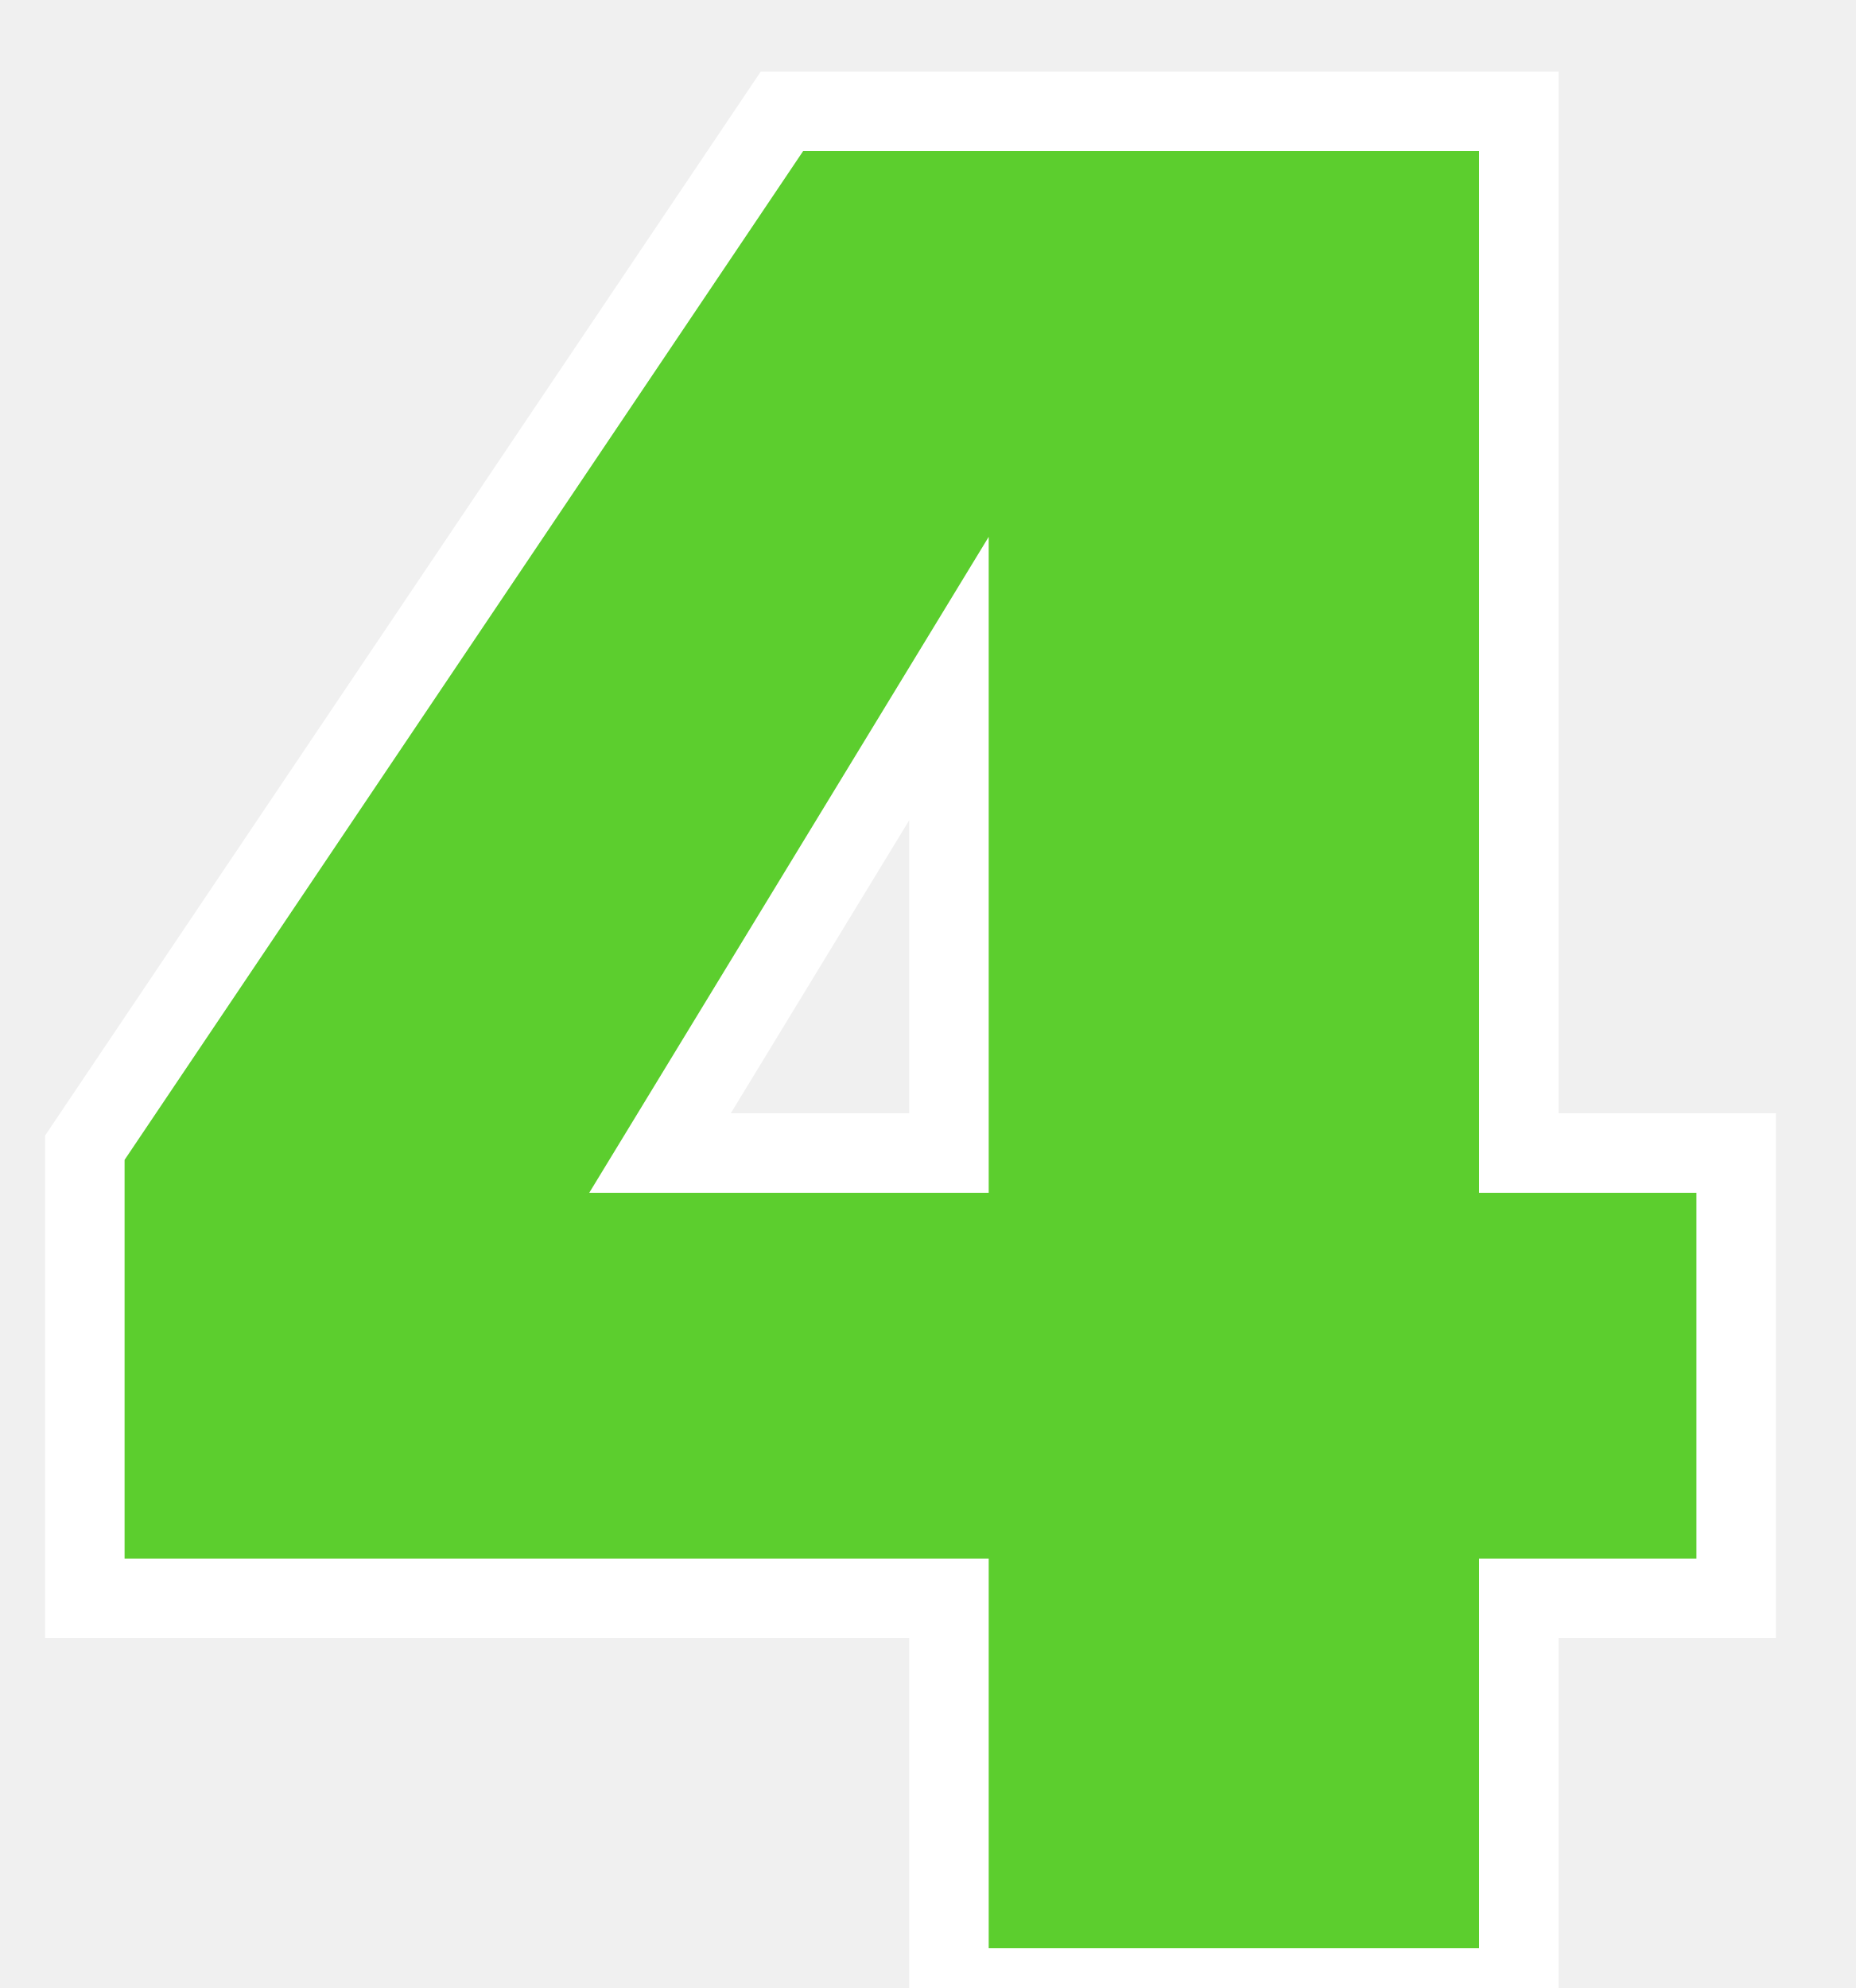
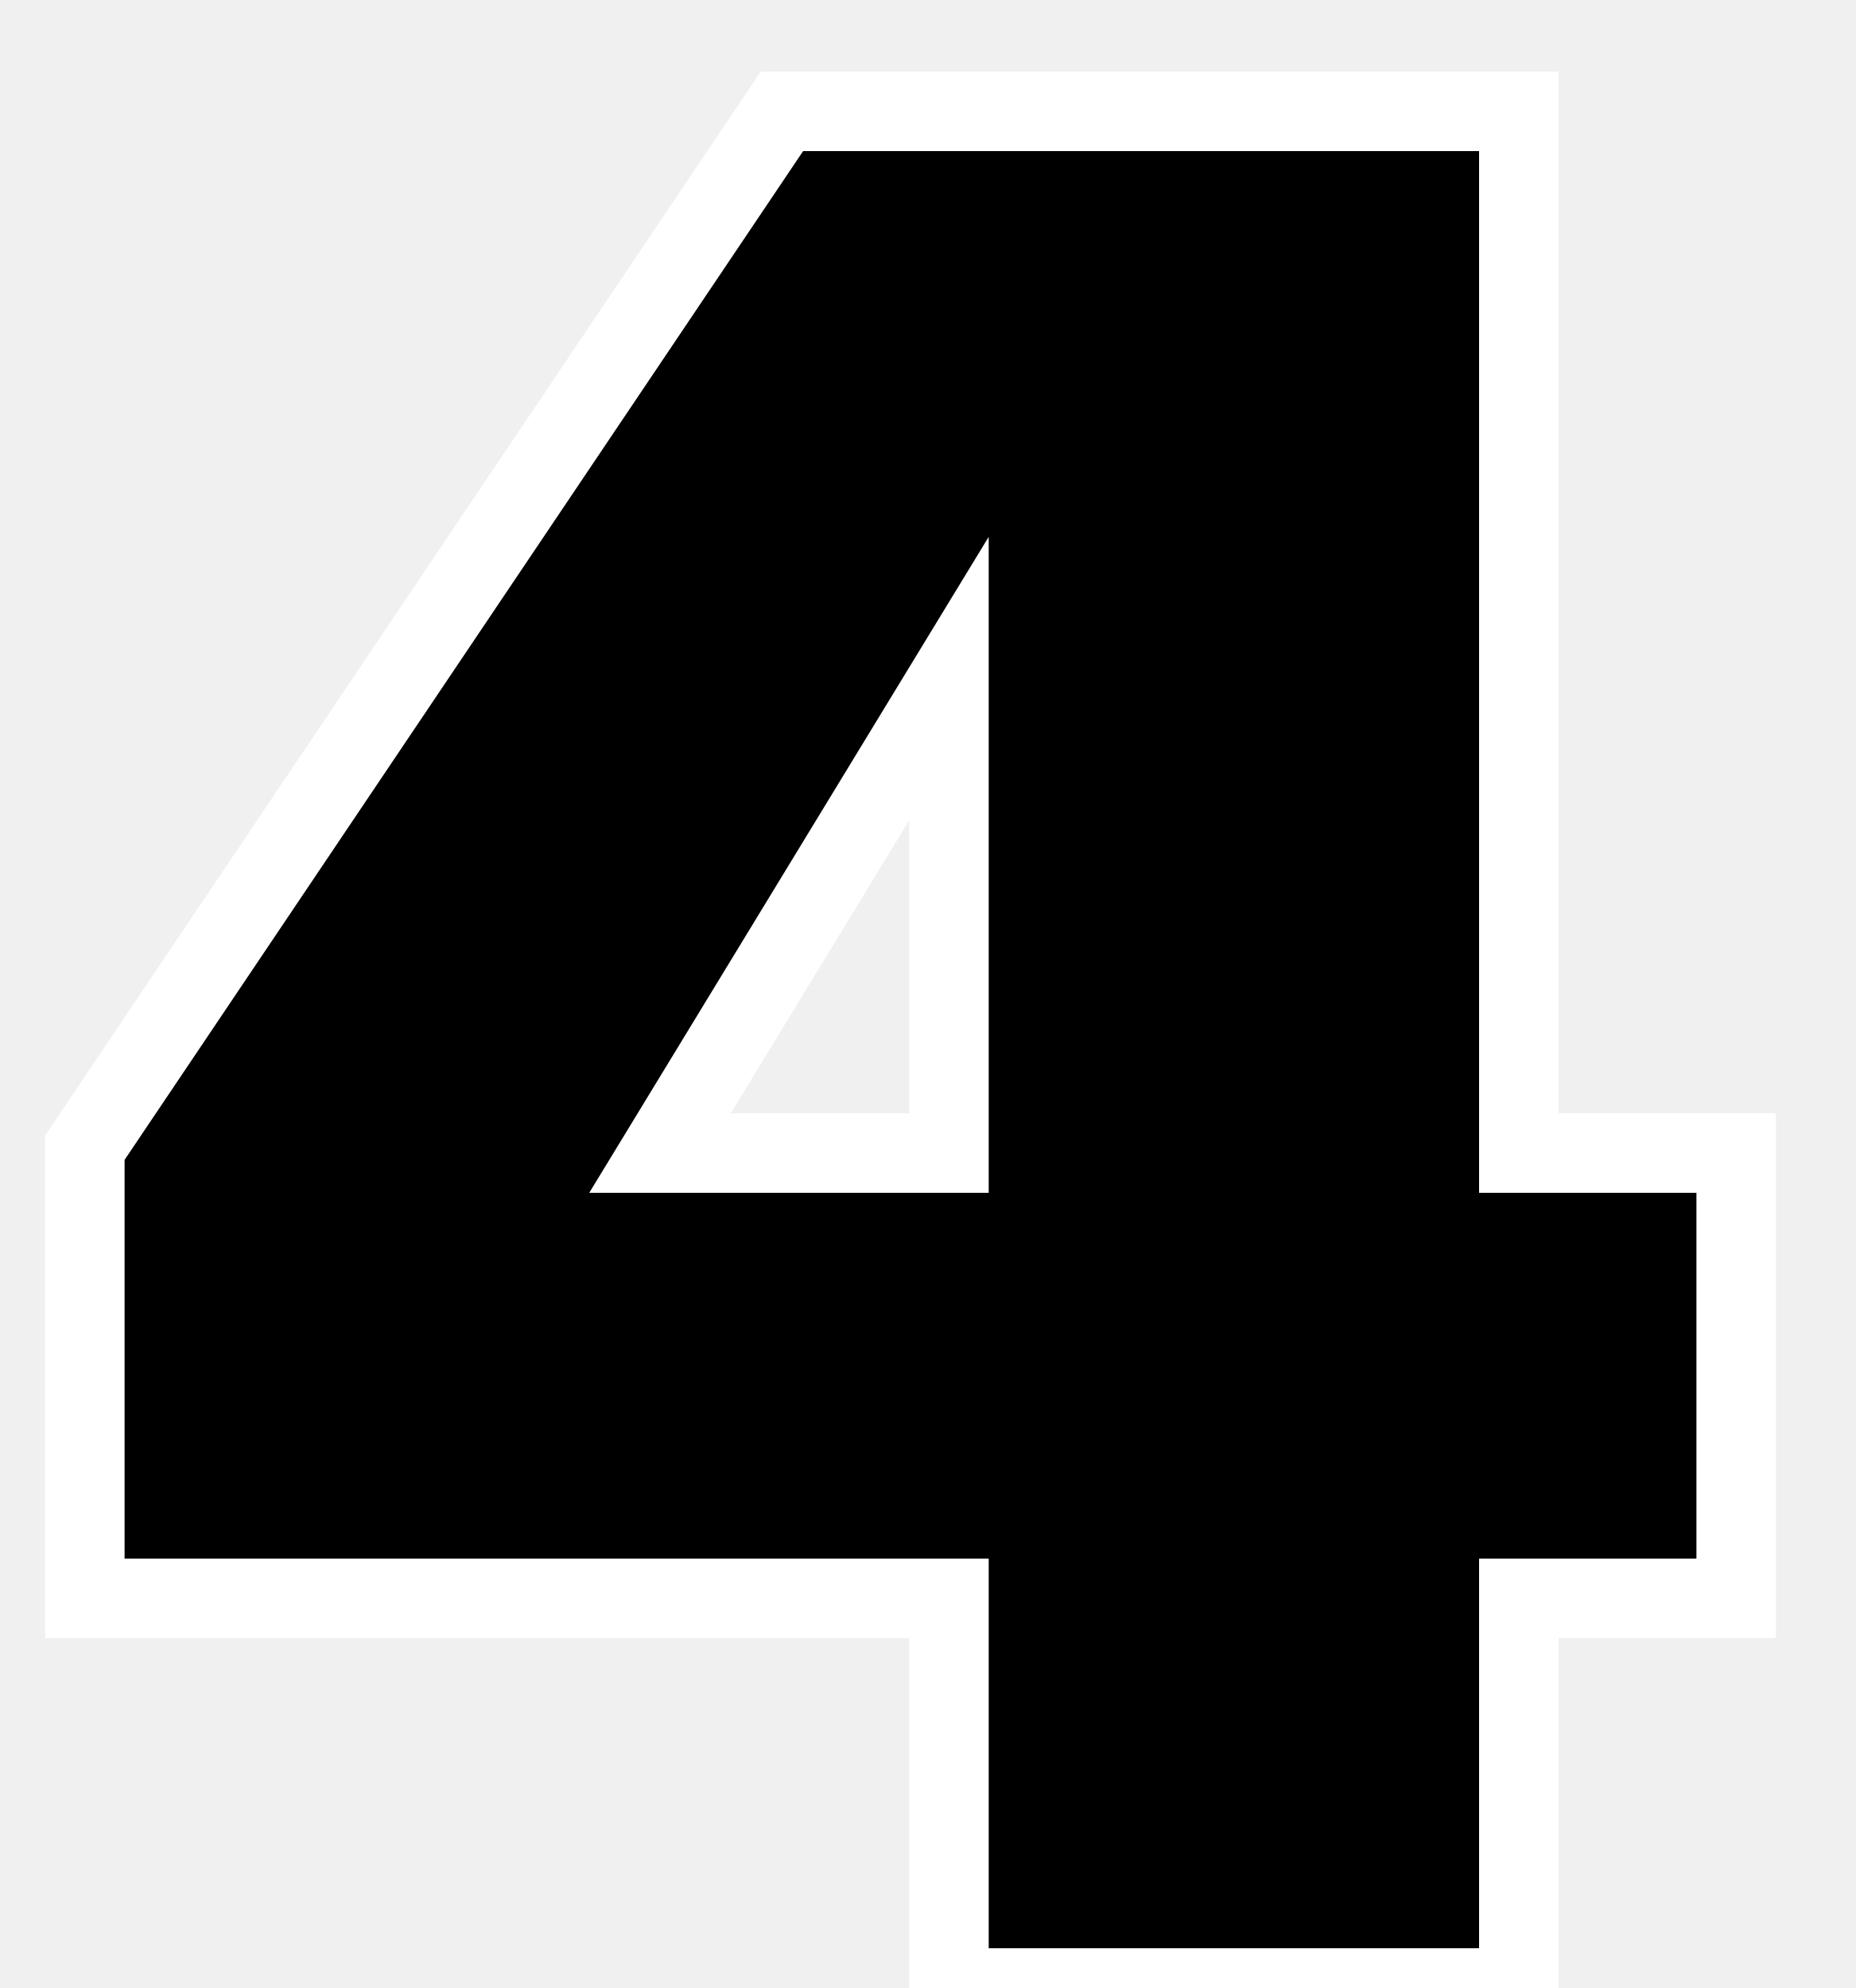
<svg xmlns="http://www.w3.org/2000/svg" width="70" height="75" viewBox="0 0 70 75" fill="none">
-   <path d="M3.2 43.3L29.5 4.2H57.3V43.5H65.5V60.3H57.3V75H35.8V60.3H3.2V43.3ZM35.8 43.5V25.6L24.9 43.5H35.8Z" fill="#5CCE2E" />
+   <path d="M3.2 43.3L29.5 4.2H57.3V43.5H65.5V60.3H57.3V75H35.8V60.3H3.2V43.3ZM35.8 43.5V25.6L24.9 43.5H35.8Z" fill="black" />
  <path d="M3.2 43.3L1.955 42.463L1.7 42.843V43.3H3.2ZM29.5 4.2V2.7H28.701L28.255 3.363L29.5 4.2ZM57.3 4.2H58.8V2.7H57.3V4.2ZM57.3 43.5H55.8V45H57.3V43.5ZM65.5 43.5H67V42H65.5V43.5ZM65.5 60.3V61.8H67V60.3H65.5ZM57.3 60.3V58.8H55.8V60.3H57.3ZM57.3 75V76.5H58.8V75H57.3ZM35.8 75H34.3V76.5H35.8V75ZM35.8 60.3H37.3V58.8H35.8V60.3ZM3.2 60.3H1.7V61.8H3.2V60.3ZM35.8 43.5V45H37.3V43.5H35.8ZM35.8 25.6H37.3V20.253L34.519 24.82L35.8 25.6ZM24.9 43.5L23.619 42.72L22.23 45H24.9V43.5ZM4.445 44.137L30.745 5.037L28.255 3.363L1.955 42.463L4.445 44.137ZM29.5 5.7H57.3V2.7H29.5V5.7ZM55.8 4.2V43.5H58.8V4.2H55.8ZM57.3 45H65.5V42H57.3V45ZM64 43.5V60.3H67V43.5H64ZM65.5 58.8H57.3V61.8H65.5V58.8ZM55.8 60.3V75H58.8V60.3H55.8ZM57.3 73.5H35.8V76.5H57.3V73.5ZM37.3 75V60.3H34.3V75H37.3ZM35.8 58.8H3.2V61.8H35.8V58.8ZM4.7 60.3V43.3H1.7V60.3H4.7ZM37.3 43.5V25.6H34.3V43.5H37.3ZM34.519 24.82L23.619 42.72L26.181 44.28L37.081 26.38L34.519 24.82ZM24.9 45H35.8V42H24.9V45Z" fill="white" />
</svg>
